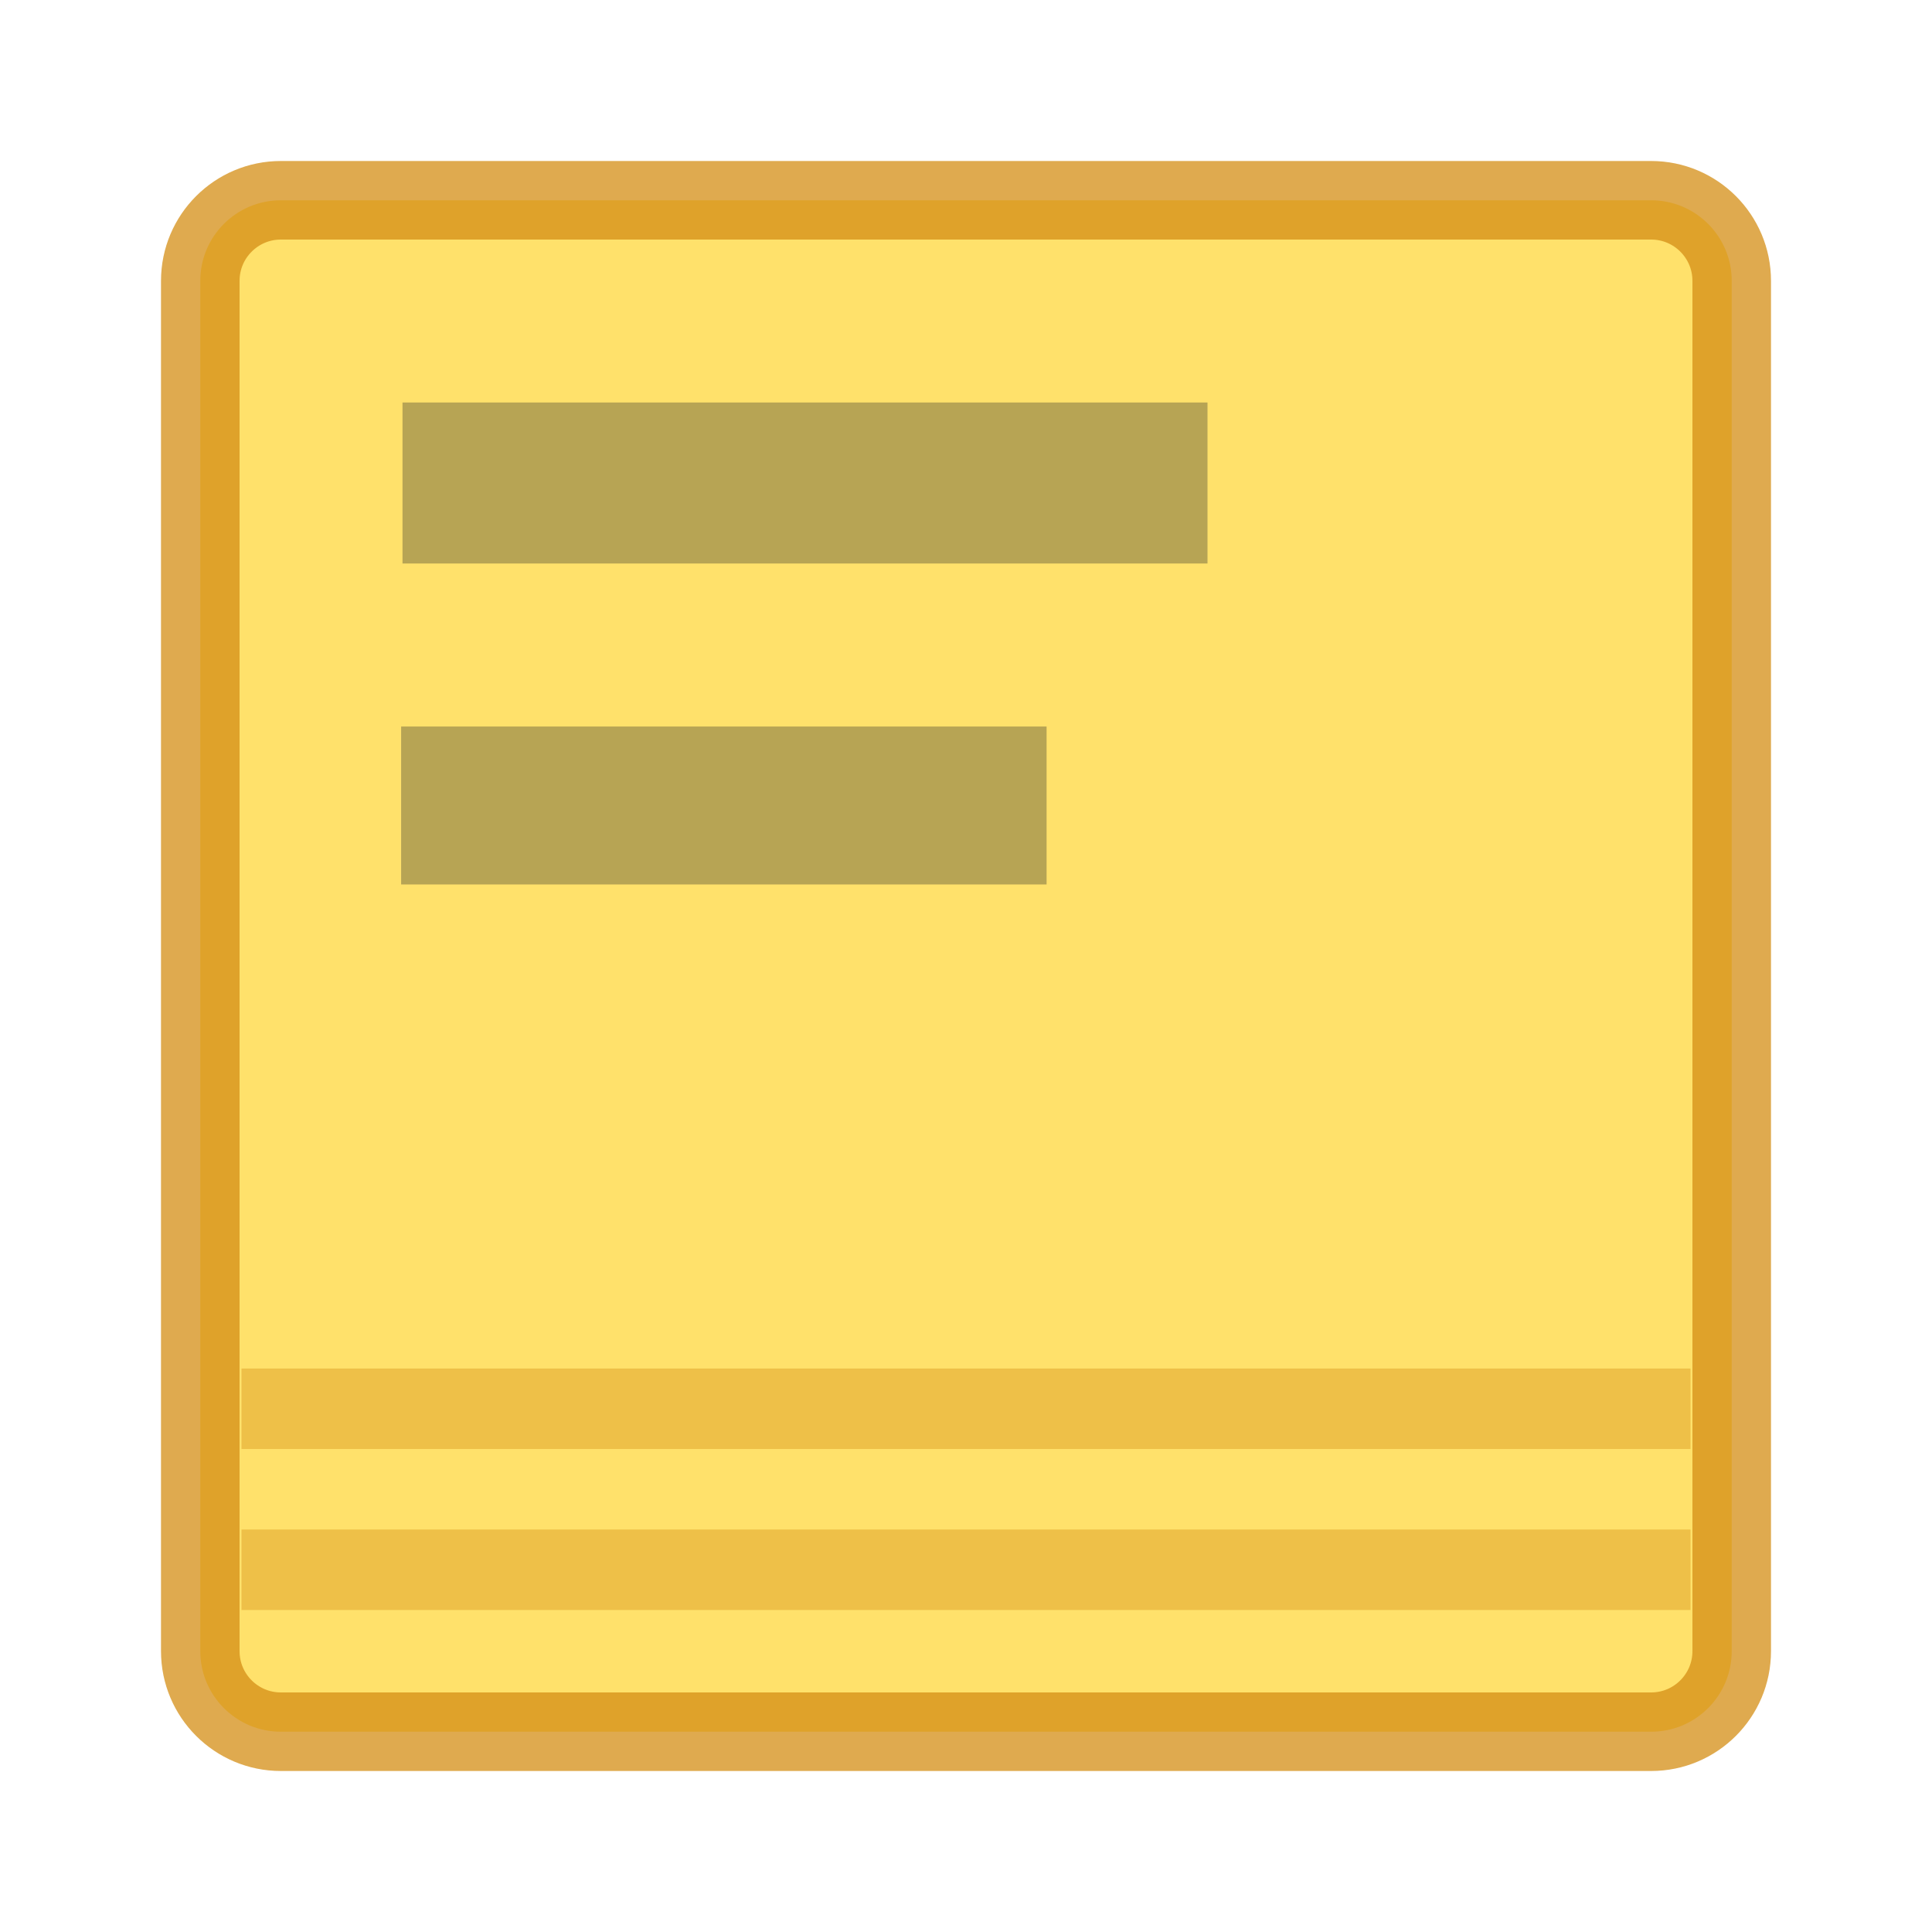
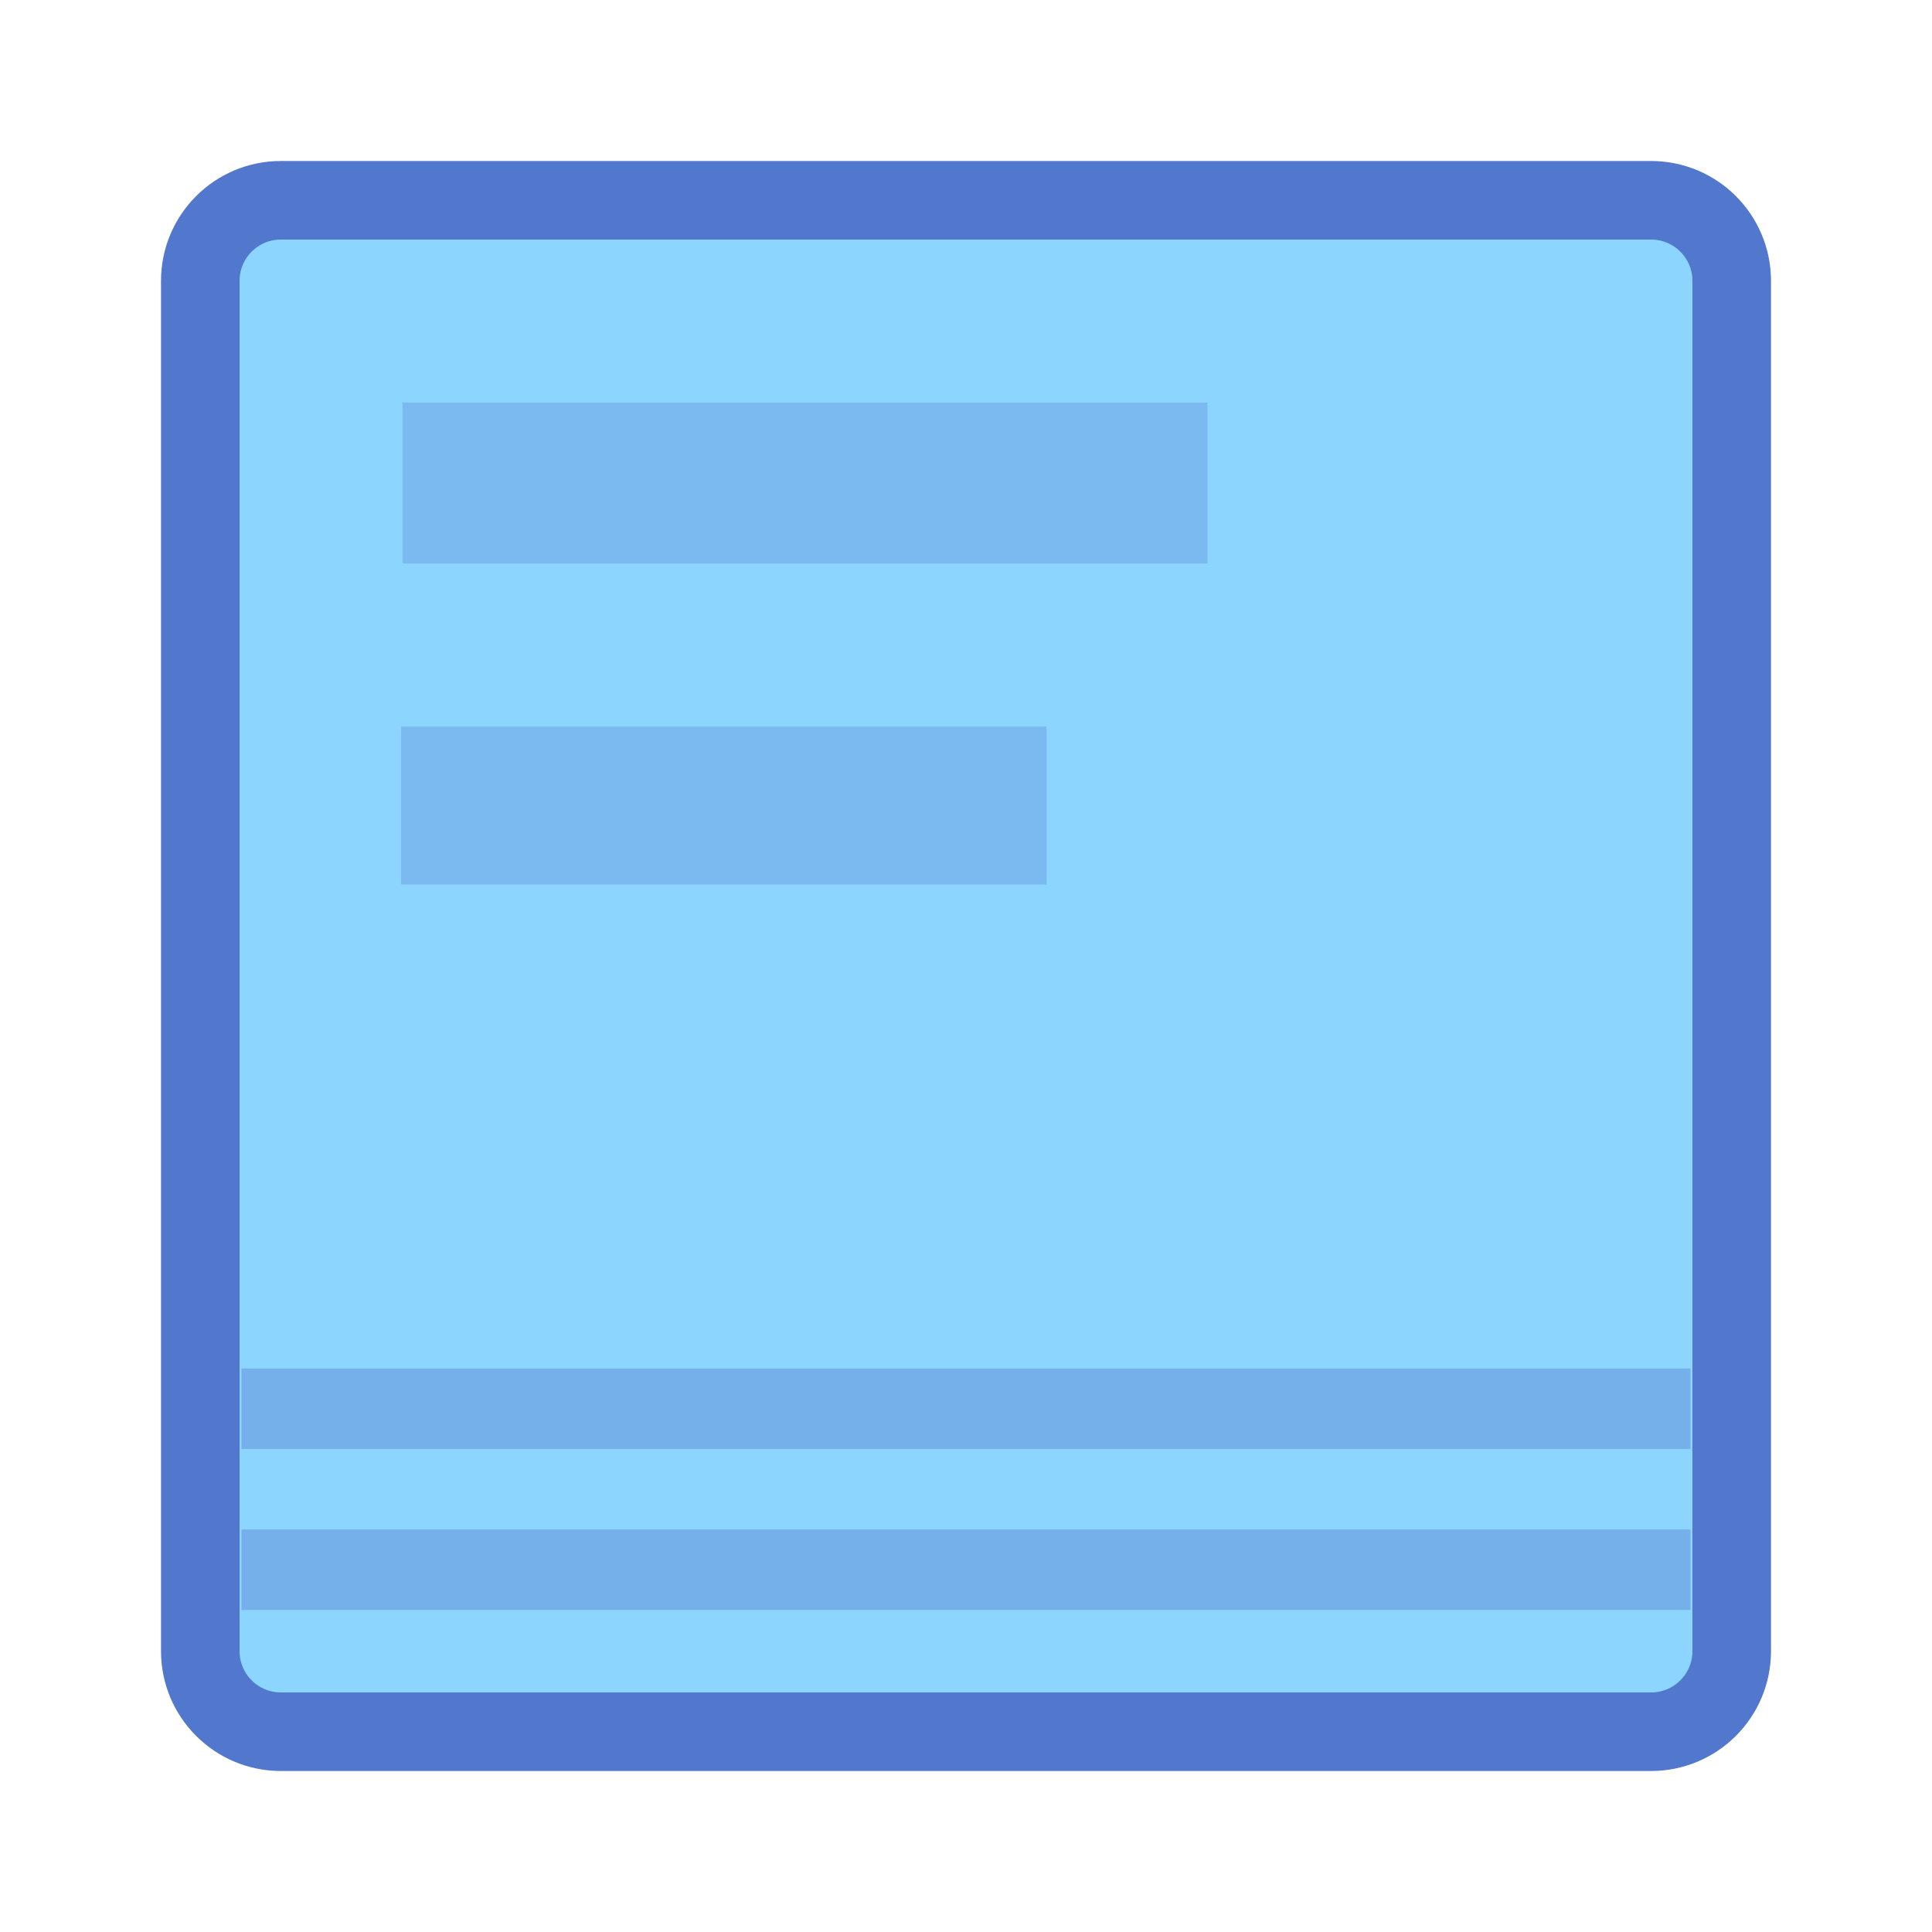
<svg xmlns="http://www.w3.org/2000/svg" xmlns:xlink="http://www.w3.org/1999/xlink" version="1.1" width="24" height="24" id="svg3426">
  <defs id="defs3428">
    <linearGradient id="linearGradient4291">
      <stop id="stop4293" style="stop-color:#ffea86;stop-opacity:1" offset="0" />
      <stop id="stop4295" style="stop-color:#ffd846;stop-opacity:1" offset="1" />
    </linearGradient>
    <radialGradient cx="4.993" cy="43.5" r="2.5" fx="4.993" fy="43.5" id="radialGradient3152" xlink:href="#linearGradient3688-166-749" gradientUnits="userSpaceOnUse" gradientTransform="matrix(2.003784,0,0,1.4,27.98813,-17.4)" />
    <linearGradient id="linearGradient3688-166-749">
      <stop id="stop2883" style="stop-color:#181818;stop-opacity:1" offset="0" />
      <stop id="stop2885" style="stop-color:#181818;stop-opacity:0" offset="1" />
    </linearGradient>
    <radialGradient cx="4.993" cy="43.5" r="2.5" fx="4.993" fy="43.5" id="radialGradient3154" xlink:href="#linearGradient3688-464-309" gradientUnits="userSpaceOnUse" gradientTransform="matrix(2.003784,0,0,1.4,-20.01187,-104.4)" />
    <linearGradient id="linearGradient3688-464-309">
      <stop id="stop2889" style="stop-color:#181818;stop-opacity:1" offset="0" />
      <stop id="stop2891" style="stop-color:#181818;stop-opacity:0" offset="1" />
    </linearGradient>
    <linearGradient x1="25.058" y1="47.028" x2="25.058" y2="39.999" id="linearGradient3156" xlink:href="#linearGradient3702-501-757" gradientUnits="userSpaceOnUse" />
    <linearGradient id="linearGradient3702-501-757">
      <stop id="stop2895" style="stop-color:#181818;stop-opacity:0" offset="0" />
      <stop id="stop2897" style="stop-color:#181818;stop-opacity:1" offset="0.5" />
      <stop id="stop2899" style="stop-color:#181818;stop-opacity:0" offset="1" />
    </linearGradient>
    <linearGradient id="linearGradient3924-64">
      <stop id="stop3926-3-6" style="stop-color:#ffffff;stop-opacity:1" offset="0" />
      <stop id="stop3928-0" style="stop-color:#ffd75e;stop-opacity:0.388" offset="0" />
      <stop id="stop3930-3-59" style="stop-color:#ffffff;stop-opacity:0.157" offset="1" />
      <stop id="stop3932-0" style="stop-color:#d3a700;stop-opacity:0.392" offset="1" />
    </linearGradient>
    <linearGradient y2="41.414" x2="24" y1="6.591" x1="24" gradientTransform="matrix(0.4594595,0,0,0.4594595,0.9742189,0.9717506)" gradientUnits="userSpaceOnUse" id="linearGradient3101" xlink:href="#linearGradient3924-64" />
    <linearGradient id="linearGradient2867-449-88-871-390-598-476-591-434-148-57-177-8-3-3-6-4-8-8-8-5-7-8">
      <stop offset="0" style="stop-color:#ffde79;stop-opacity:0" id="stop3750-1-0-7-6-6-1-3-9-3-9-2" />
      <stop offset="1" style="stop-color:#ffe172;stop-opacity:1" id="stop3754-1-8-5-2-7-6-7-1-9-1-0" />
    </linearGradient>
    <radialGradient gradientTransform="matrix(0,2.892888,-3.551543,0,47.76797,-26.60903)" gradientUnits="userSpaceOnUse" xlink:href="#linearGradient2867-449-88-871-390-598-476-591-434-148-57-177-8-3-3-6-4-8-8-8-5-7-8" id="radialGradient3988-3-3" fy="9.957" fx="6.953" r="12.672" cy="9.957" cx="6.953" />
  </defs>
-   <rect width="19.024" height="19.024" rx="1.001" ry="1.001" x="2.488" y="2.488" id="rect5505-21-8-1-3" style="color:#000000;display:inline;overflow:visible;visibility:visible;opacity:1;fill:#ffe16b;fill-opacity:1;stroke:#d48e15;stroke-width:0.976;stroke-miterlimit:4;stroke-dasharray:none;stroke-opacity:0.749;marker:none;enable-background:accumulate" />
-   <rect style="opacity:0.3;fill:#0e141f;fill-opacity:1;fill-rule:nonzero;stroke:none;stroke-opacity:1" id="rect4305" width="10" height="2" x="5" y="5" rx="0" ry="0" />
-   <rect style="opacity:0.3;fill:#0e141f;fill-opacity:1;fill-rule:nonzero;stroke:none;stroke-opacity:1" id="rect4305-7" width="8.018" height="1.962" x="4.983" y="9.025" rx="0" ry="0" />
-   <rect style="opacity:0.4;fill:#d48e15;fill-opacity:1;fill-rule:nonzero;stroke:none;stroke-opacity:1" id="rect4305-3" width="18" height="1" x="3" y="17" rx="0" ry="0" />
-   <rect style="opacity:0.4;fill:#d48e15;fill-opacity:1;fill-rule:nonzero;stroke:none;stroke-opacity:1" id="rect4305-3-6" width="18" height="1" x="3" y="19" rx="0" ry="0" />
+   <rect width="19.024" height="19.024" rx="1.001" ry="1.001" x="2.488" y="2.488" id="rect5505-21-8-1-3" style="color:#000000;display:inline;overflow:visible;visibility:visible;opacity:1;fill:#8cd5ff;fill-opacity:1;stroke:#5278ce;stroke-width:0.976;stroke-miterlimit:4;stroke-dasharray:none;stroke-opacity:1;marker:none;enable-background:accumulate" />
+   <rect style="opacity:0.3;fill:#5278ce;fill-opacity:1;fill-rule:nonzero;stroke:none;stroke-opacity:1" id="rect4305" width="10" height="2" x="5" y="5" rx="0" ry="0" />
+   <rect style="opacity:0.3;fill:#5278ce;fill-opacity:1;fill-rule:nonzero;stroke:none;stroke-opacity:1" id="rect4305-7" width="8.018" height="1.962" x="4.983" y="9.025" rx="0" ry="0" />
+   <rect style="opacity:0.4;fill:#5278ce;fill-opacity:1;fill-rule:nonzero;stroke:none;stroke-opacity:1" id="rect4305-3" width="18" height="1" x="3" y="17" rx="0" ry="0" />
+   <rect style="opacity:0.4;fill:#5278ce;fill-opacity:1;fill-rule:nonzero;stroke:none;stroke-opacity:1" id="rect4305-3-6" width="18" height="1" x="3" y="19" rx="0" ry="0" />
</svg>
